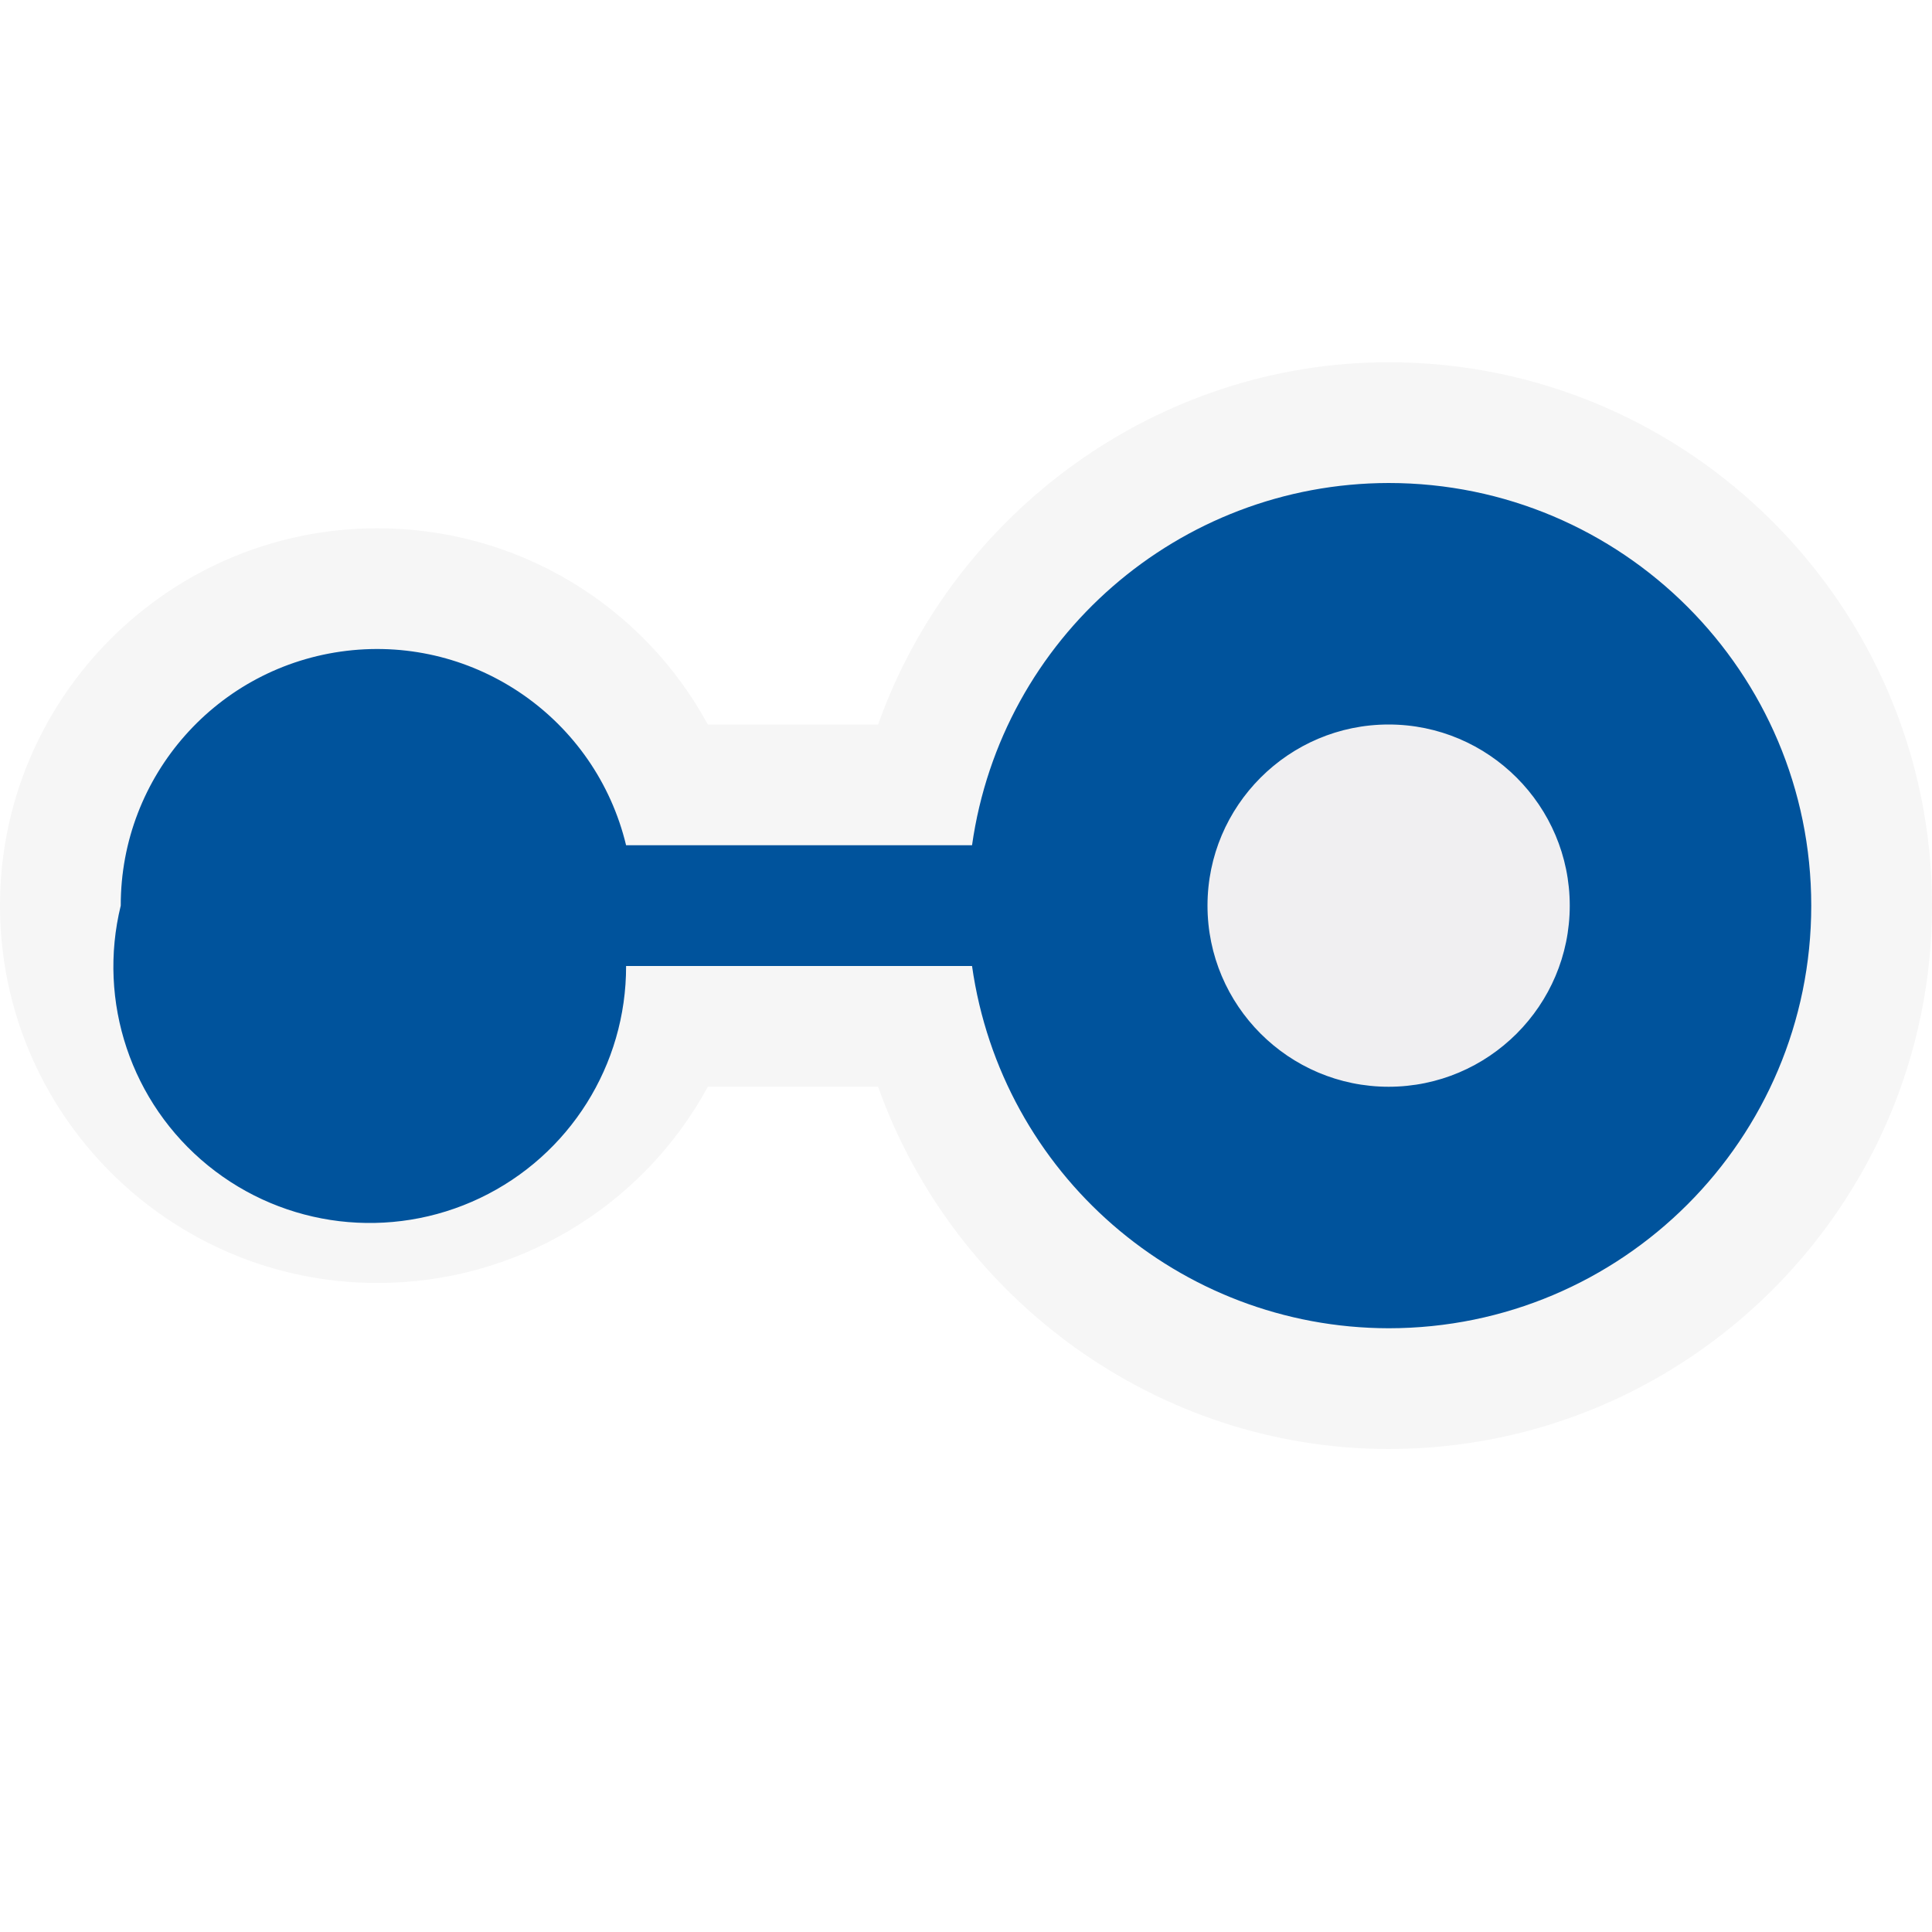
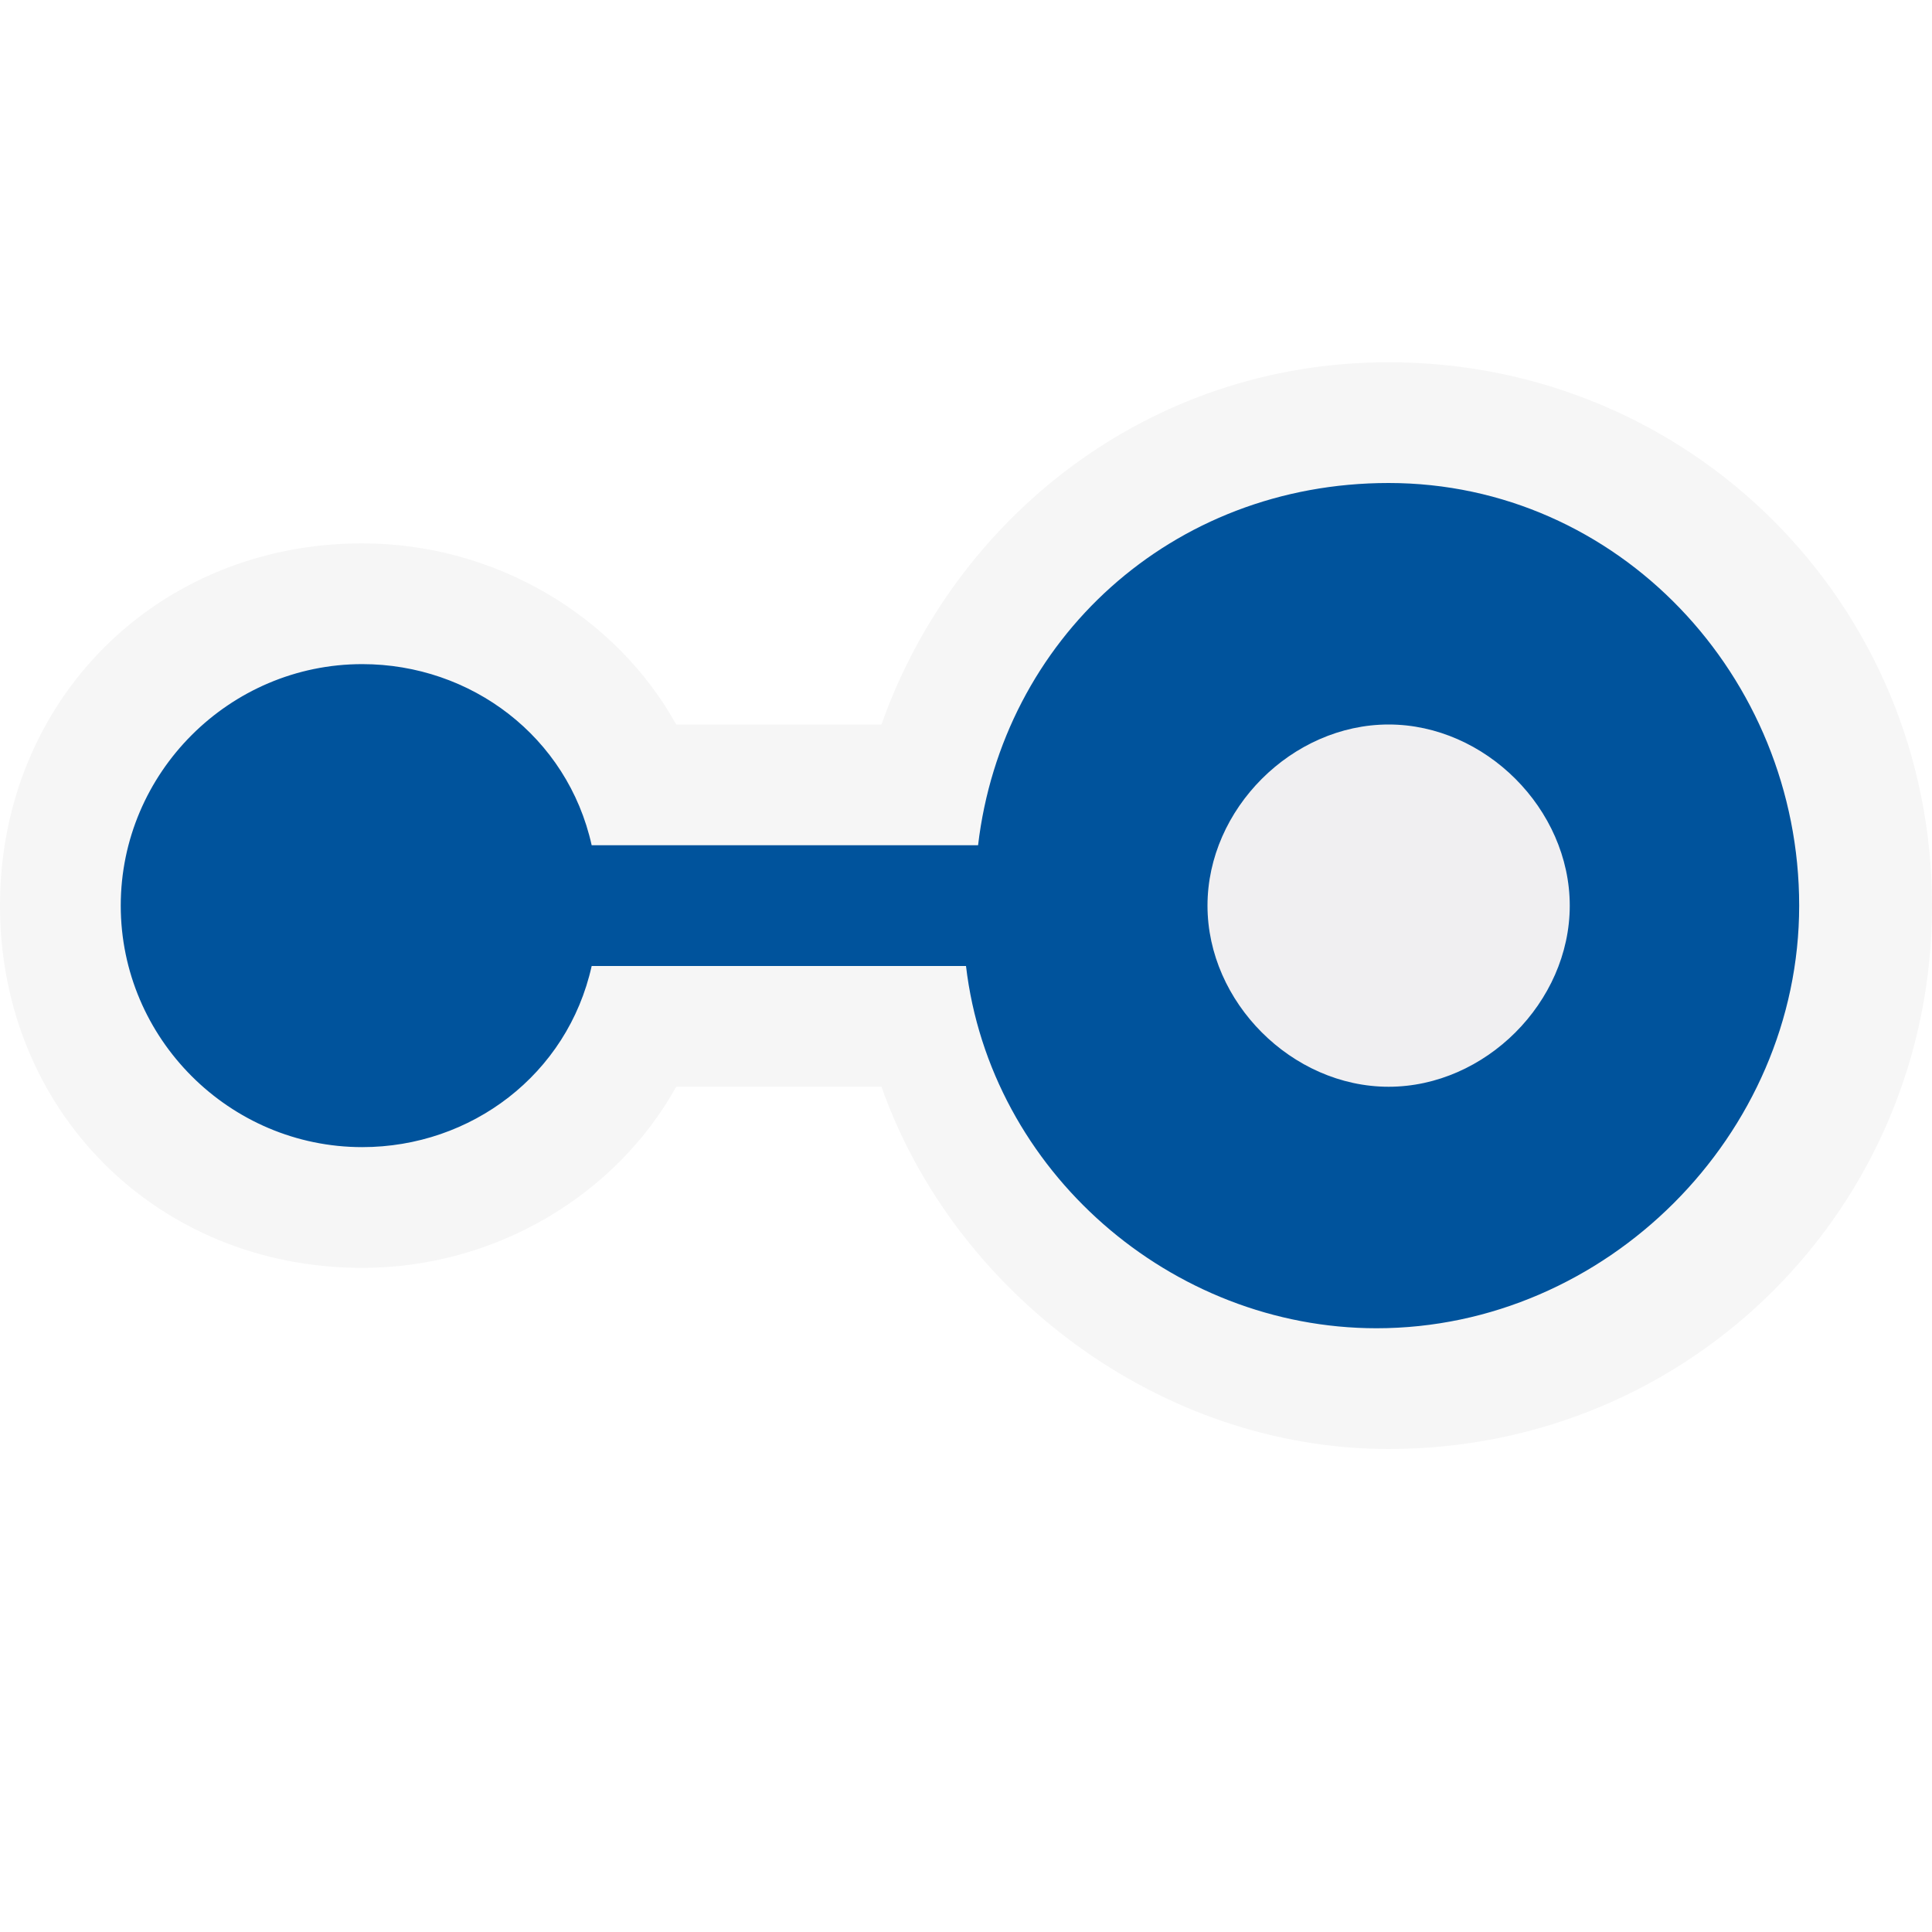
- <svg xmlns="http://www.w3.org/2000/svg" viewBox="0 0 16 16">
-   <style>.icon-canvas-transparent{opacity:0;fill:#f6f6f6}.icon-vs-out{fill:#f6f6f6}.icon-vs-fg{fill:#f0eff1}.icon-vs-action-blue{fill:#00539c}</style>
-   <path class="icon-canvas-transparent" d="M16 16H0V0h16v16z" id="canvas" />
-   <path class="icon-vs-out" d="M11.5 12c-1.915 0-3.602-1.241-4.228-3h-1.41a3.11 3.11 0 0 1-2.737 1.625C1.402 10.625 0 9.223 0 7.5s1.402-3.125 3.125-3.125c1.165 0 2.201.639 2.737 1.625h1.41c.626-1.759 2.313-3 4.228-3C13.981 3 16 5.019 16 7.5S13.981 12 11.5 12z" id="outline" />
-   <path class="icon-vs-fg" d="M11.5 9A1.501 1.501 0 1 1 13 7.5c0 .826-.673 1.5-1.5 1.5z" id="iconFg" />
-   <path class="icon-vs-action-blue" d="M11.5 4a3.49 3.49 0 0 0-3.45 3H5.185A2.122 2.122 0 0 0 1 7.5a2.123 2.123 0 1 0 4.185.5H8.05a3.49 3.49 0 0 0 3.45 3 3.5 3.5 0 1 0 0-7zm0 5c-.827 0-1.5-.673-1.5-1.5S10.673 6 11.5 6s1.5.673 1.5 1.5S12.327 9 11.5 9z" id="iconBg" />
+ <svg xmlns="http://www.w3.org/2000/svg" version="1.1" id="图层_1" x="0px" y="0px" viewBox="0 0 16 16" style="enable-background:new 0 0 16 16;" xml:space="preserve">
+   <style type="text/css">
+ 	.st0{fill:#F6F6F6;fill-opacity:0;}
+ 	.st1{fill:#F6F6F6;}
+ 	.st2{fill:#F0EFF1;}
+ 	.st3{fill:#00539C;}
+ </style>
+   <path id="canvas" class="st0" d="M16,16H0V0h16V16z" />
+   <path id="outline_3_" class="st1" d="M11.5,3c-2,0-3.6,1.3-4.2,3H5.6C5.1,5.1,4.1,4.5,3,4.5c-1.7,0-3,1.3-3,3s1.3,3,3,3  c1.1,0,2.1-0.6,2.6-1.5h1.7c0.6,1.7,2.3,3,4.2,3C14,12,16,10,16,7.5S14,3,11.5,3z" />
+   <path id="iconFg" class="st2" d="M11.5,9C10.7,9,10,8.3,10,7.5S10.7,6,11.5,6C12.3,6,13,6.7,13,7.5c0,0,0,0,0,0  C13,8.3,12.3,9,11.5,9z" />
+   <path id="iconBg_3_" class="st3" d="M11.5,4C9.7,4,8.3,5.3,8.1,7H4.9C4.7,6.1,3.9,5.5,3,5.5c-1.1,0-2,0.9-2,2s0.9,2,2,2  c0.9,0,1.7-0.6,1.9-1.5h3.1c0.2,1.7,1.7,3,3.4,3c1.9,0,3.5-1.6,3.5-3.5S13.4,4,11.5,4z M11.5,9C10.7,9,10,8.3,10,7.5S10.7,6,11.5,6  S13,6.7,13,7.5S12.3,9,11.5,9z" />
</svg>
